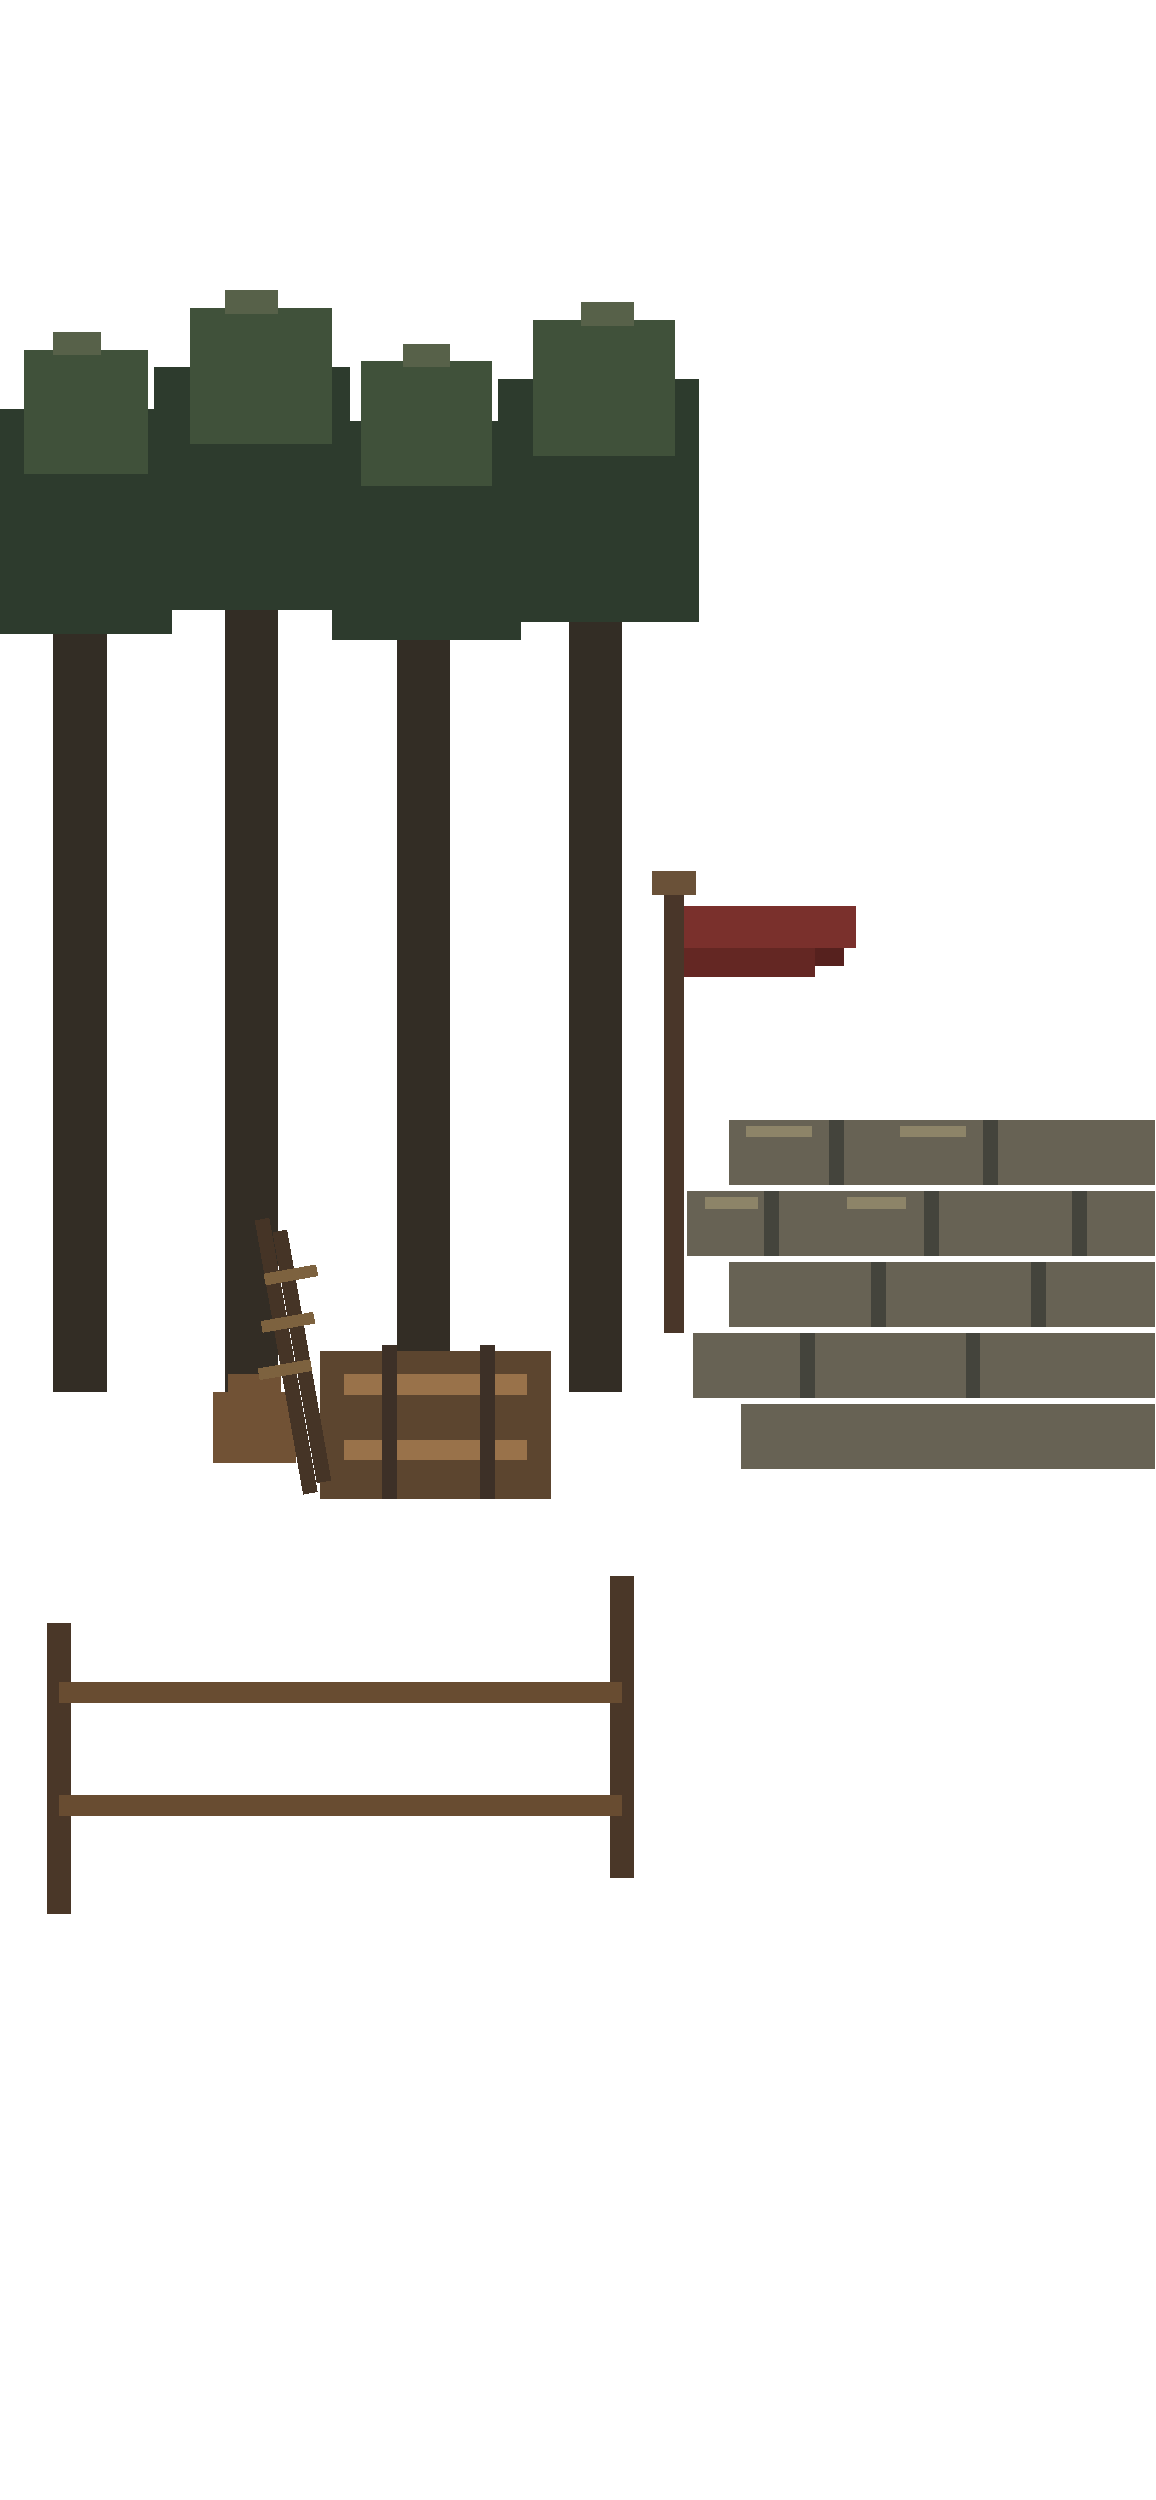
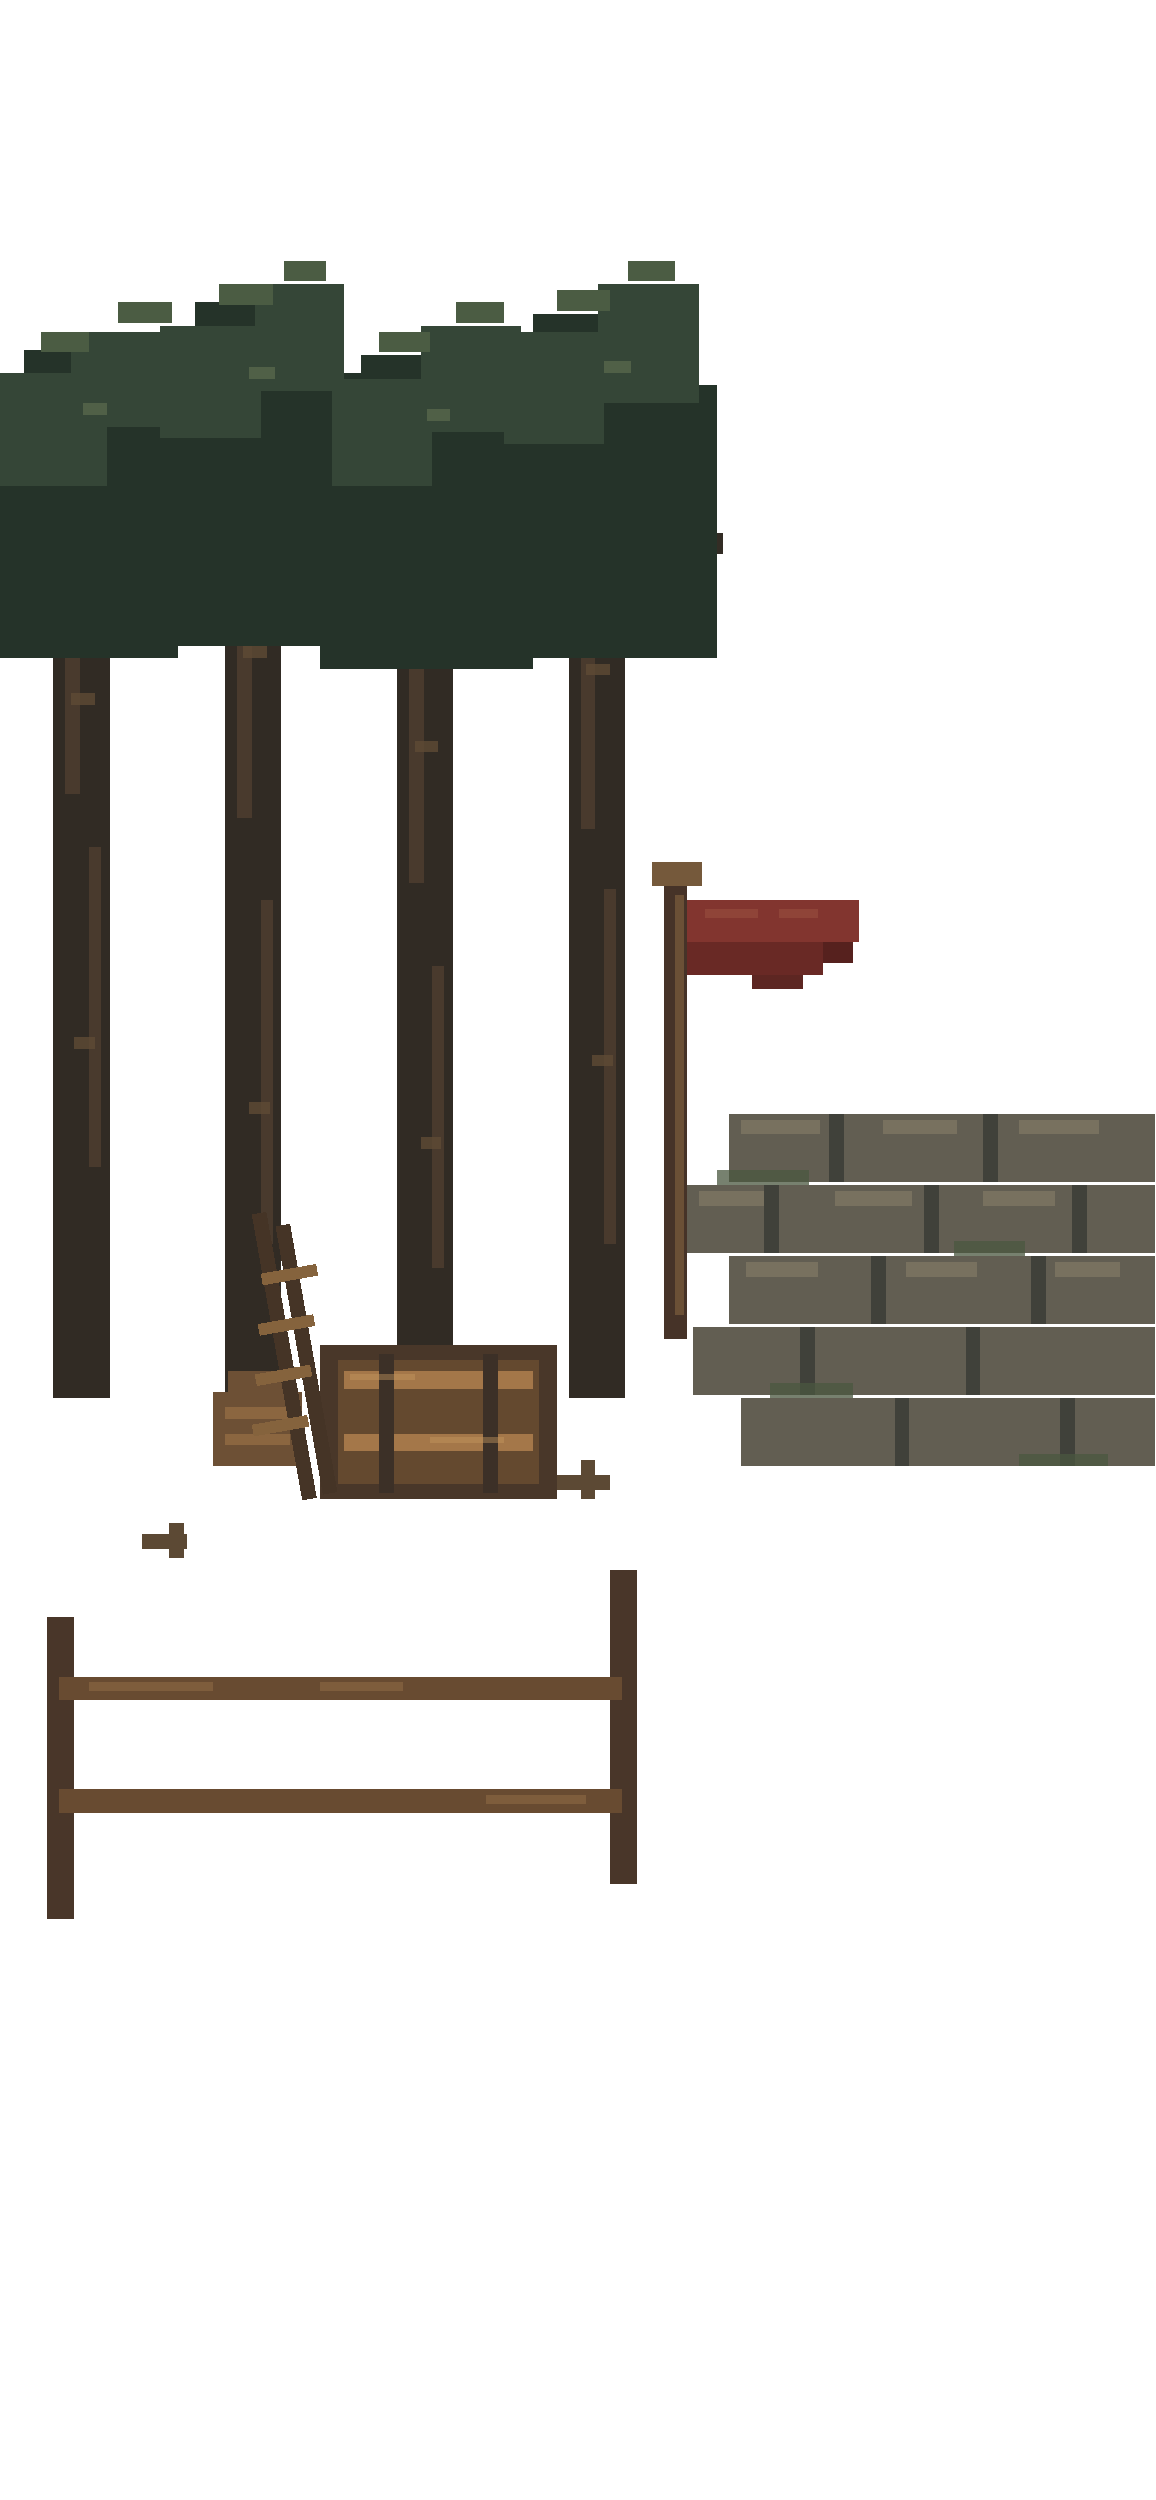
<svg xmlns="http://www.w3.org/2000/svg" width="390" height="844" viewBox="0 0 390 844" shape-rendering="crispEdges">
+   <g fill="#312b24">
+     <rect x="18" y="176" width="19" height="296" />
+     <rect x="76" y="162" width="19" height="310" />
+     <rect x="134" y="180" width="19" height="292" />
+     <rect x="192" y="168" width="19" height="304" />
+   </g>
+   <g fill="#493a2d">
+     <rect x="22" y="198" width="5" height="70" />
+     <rect x="30" y="286" width="4" height="108" />
+     <rect x="80" y="184" width="5" height="92" />
+     <rect x="88" y="304" width="4" height="116" />
+     <rect x="138" y="210" width="5" height="88" />
+     <rect x="146" y="326" width="4" height="102" />
+     <rect x="196" y="194" width="5" height="86" />
+     <rect x="204" y="300" width="4" height="120" />
+   </g>
+   <g fill="#5e4a34" opacity="0.8">
+     <rect x="24" y="234" width="8" height="4" />
+     <rect x="82" y="218" width="8" height="4" />
+     <rect x="140" y="250" width="8" height="4" />
+     <rect x="198" y="224" width="8" height="4" />
+     <rect x="25" y="350" width="7" height="4" />
+     <rect x="84" y="372" width="7" height="4" />
+     <rect x="142" y="384" width="7" height="4" />
+     <rect x="200" y="356" width="7" height="4" />
+   </g>
  <g fill="#332d25">
-     <rect x="18" y="178" width="18" height="292" />
-     <rect x="76" y="166" width="18" height="304" />
-     <rect x="134" y="184" width="18" height="286" />
-     <rect x="192" y="172" width="18" height="298" />
+     <rect x="26" y="188" width="48" height="7" />
+     <rect x="84" y="174" width="48" height="7" />
+     <rect x="142" y="192" width="48" height="7" />
+     <rect x="200" y="180" width="44" height="7" />
  </g>
-   <g fill="#2d3b2d">
-     <rect x="0" y="138" width="58" height="76" />
-     <rect x="52" y="124" width="66" height="82" />
-     <rect x="112" y="142" width="64" height="74" />
-     <rect x="168" y="128" width="68" height="82" />
+   <g fill="#253329">
+     <rect x="0" y="142" width="60" height="80" />
+     <rect x="50" y="126" width="72" height="92" />
+     <rect x="108" y="144" width="72" height="82" />
+     <rect x="166" y="130" width="76" height="92" />
+     <rect x="8" y="118" width="44" height="38" />
+     <rect x="66" y="102" width="48" height="42" />
+     <rect x="122" y="120" width="48" height="42" />
+     <rect x="180" y="106" width="52" height="44" />
  </g>
-   <g fill="#40513a">
-     <rect x="8" y="118" width="42" height="42" />
-     <rect x="64" y="104" width="48" height="46" />
-     <rect x="122" y="122" width="44" height="42" />
-     <rect x="180" y="108" width="48" height="46" />
+   <g fill="#354637">
+     <rect x="0" y="126" width="36" height="38" />
+     <rect x="24" y="112" width="34" height="32" />
+     <rect x="54" y="110" width="34" height="38" />
+     <rect x="86" y="96" width="30" height="36" />
+     <rect x="112" y="128" width="34" height="36" />
+     <rect x="142" y="110" width="34" height="36" />
+     <rect x="170" y="112" width="34" height="38" />
+     <rect x="202" y="96" width="34" height="40" />
  </g>
-   <g fill="#576149">
-     <rect x="18" y="112" width="16" height="8" />
-     <rect x="76" y="98" width="18" height="8" />
-     <rect x="136" y="116" width="16" height="8" />
-     <rect x="196" y="102" width="18" height="8" />
+   <g fill="#4b5c43">
+     <rect x="14" y="112" width="16" height="7" />
+     <rect x="40" y="102" width="18" height="7" />
+     <rect x="74" y="96" width="18" height="7" />
+     <rect x="96" y="88" width="14" height="7" />
+     <rect x="128" y="112" width="17" height="7" />
+     <rect x="154" y="102" width="16" height="7" />
+     <rect x="188" y="98" width="18" height="7" />
+     <rect x="212" y="88" width="16" height="7" />
  </g>
-   <rect x="224" y="296" width="7" height="154" fill="#493629" />
-   <rect x="220" y="294" width="15" height="8" fill="#6a5138" />
-   <rect x="231" y="306" width="58" height="14" fill="#7a302c" />
-   <rect x="231" y="320" width="44" height="10" fill="#642723" />
-   <rect x="275" y="320" width="10" height="6" fill="#56211e" />
-   <rect x="108" y="456" width="78" height="50" fill="#5c452f" />
-   <rect x="116" y="464" width="62" height="7" fill="#99724a" />
-   <rect x="116" y="486" width="62" height="7" fill="#99724a" />
-   <rect x="129" y="454" width="5" height="52" fill="#3d3027" />
-   <rect x="162" y="454" width="5" height="52" fill="#3d3027" />
-   <g fill="#715235">
-     <rect x="72" y="470" width="28" height="24" />
-     <rect x="77" y="464" width="18" height="7" />
+   <g fill="#71805b" opacity="0.45">
+     <rect x="28" y="136" width="8" height="4" />
+     <rect x="84" y="124" width="9" height="4" />
+     <rect x="144" y="138" width="8" height="4" />
+     <rect x="204" y="122" width="9" height="4" />
  </g>
-   <rect x="86" y="412" width="5" height="94" fill="#453426" transform="rotate(-10 86 412)" />
-   <rect x="92" y="416" width="5" height="86" fill="#453426" transform="rotate(-10 92 416)" />
-   <g fill="#7d623f">
-     <rect x="89" y="430" width="18" height="4" transform="rotate(-10 89 430)" />
-     <rect x="88" y="446" width="18" height="4" transform="rotate(-10 88 446)" />
-     <rect x="87" y="462" width="18" height="4" transform="rotate(-10 87 462)" />
+   <rect x="224" y="294" width="8" height="158" fill="#463328" />
+   <rect x="228" y="302" width="3" height="142" fill="#6b5036" />
+   <rect x="220" y="291" width="17" height="8" fill="#75593b" />
+   <rect x="232" y="304" width="58" height="14" fill="#82352f" />
+   <rect x="232" y="318" width="46" height="11" fill="#692925" />
+   <rect x="278" y="318" width="10" height="7" fill="#56211e" />
+   <rect x="254" y="329" width="17" height="5" fill="#5d2622" />
+   <g fill="#a25945" opacity="0.42">
+     <rect x="238" y="307" width="18" height="3" />
+     <rect x="263" y="307" width="13" height="3" />
  </g>
-   <g fill="#676254">
-     <rect x="246" y="378" width="144" height="22" />
-     <rect x="232" y="402" width="158" height="22" />
-     <rect x="246" y="426" width="144" height="22" />
-     <rect x="234" y="450" width="156" height="22" />
-     <rect x="250" y="474" width="140" height="22" />
+   <rect x="108" y="454" width="80" height="52" fill="#493729" />
+   <rect x="114" y="459" width="68" height="42" fill="#64492f" />
+   <g fill="#a47749">
+     <rect x="116" y="463" width="64" height="6" />
+     <rect x="116" y="484" width="64" height="6" />
  </g>
-   <g fill="#44443c">
-     <rect x="280" y="378" width="5" height="22" />
-     <rect x="332" y="378" width="5" height="22" />
-     <rect x="258" y="402" width="5" height="22" />
-     <rect x="312" y="402" width="5" height="22" />
-     <rect x="362" y="402" width="5" height="22" />
-     <rect x="294" y="426" width="5" height="22" />
-     <rect x="348" y="426" width="5" height="22" />
-     <rect x="270" y="450" width="5" height="22" />
-     <rect x="326" y="450" width="5" height="22" />
+   <g fill="#3c3027">
+     <rect x="128" y="457" width="5" height="47" />
+     <rect x="163" y="457" width="5" height="47" />
  </g>
-   <g fill="#8d8468">
-     <rect x="252" y="380" width="22" height="4" />
-     <rect x="304" y="380" width="22" height="4" />
-     <rect x="238" y="404" width="18" height="4" />
-     <rect x="286" y="404" width="20" height="4" />
+   <g fill="#c4965d" opacity="0.44">
+     <rect x="118" y="464" width="22" height="2" />
+     <rect x="145" y="485" width="25" height="2" />
  </g>
-   <g fill="#4a3728">
-     <rect x="16" y="548" width="8" height="98" />
-     <rect x="206" y="532" width="8" height="102" />
+   <g fill="#6d5035">
+     <rect x="72" y="470" width="30" height="25" />
+     <rect x="77" y="463" width="20" height="8" />
  </g>
-   <g fill="#684c31">
-     <rect x="20" y="568" width="190" height="7" />
-     <rect x="20" y="606" width="190" height="7" />
+   <g fill="#8b6640">
+     <rect x="76" y="475" width="22" height="4" />
+     <rect x="76" y="484" width="22" height="4" />
+   </g>
+   <rect x="85" y="410" width="5" height="98" fill="#453426" transform="rotate(-10 85 410)" />
+   <rect x="93" y="414" width="5" height="92" fill="#453426" transform="rotate(-10 93 414)" />
+   <g fill="#85633d">
+     <rect x="88" y="430" width="19" height="4" transform="rotate(-10 88 430)" />
+     <rect x="87" y="447" width="19" height="4" transform="rotate(-10 87 447)" />
+     <rect x="86" y="464" width="19" height="4" transform="rotate(-10 86 464)" />
+     <rect x="85" y="481" width="19" height="4" transform="rotate(-10 85 481)" />
+   </g>
+   <g fill="#625e52">
+     <rect x="246" y="376" width="144" height="23" />
+     <rect x="232" y="400" width="158" height="23" />
+     <rect x="246" y="424" width="144" height="23" />
+     <rect x="234" y="448" width="156" height="23" />
+     <rect x="250" y="472" width="140" height="23" />
+   </g>
+   <g fill="#78715f">
+     <rect x="250" y="378" width="27" height="5" />
+     <rect x="298" y="378" width="25" height="5" />
+     <rect x="344" y="378" width="27" height="5" />
+     <rect x="236" y="402" width="22" height="5" />
+     <rect x="282" y="402" width="26" height="5" />
+     <rect x="332" y="402" width="24" height="5" />
+     <rect x="252" y="426" width="24" height="5" />
+     <rect x="306" y="426" width="24" height="5" />
+     <rect x="356" y="426" width="22" height="5" />
+   </g>
+   <g fill="#40413a">
+     <rect x="280" y="376" width="5" height="23" />
+     <rect x="332" y="376" width="5" height="23" />
+     <rect x="258" y="400" width="5" height="23" />
+     <rect x="312" y="400" width="5" height="23" />
+     <rect x="362" y="400" width="5" height="23" />
+     <rect x="294" y="424" width="5" height="23" />
+     <rect x="348" y="424" width="5" height="23" />
+     <rect x="270" y="448" width="5" height="23" />
+     <rect x="326" y="448" width="5" height="23" />
+     <rect x="302" y="472" width="5" height="23" />
+     <rect x="358" y="472" width="5" height="23" />
+   </g>
+   <g fill="#4a573f" opacity="0.75">
+     <rect x="242" y="395" width="31" height="5" />
+     <rect x="322" y="419" width="24" height="5" />
+     <rect x="260" y="467" width="28" height="5" />
+     <rect x="344" y="491" width="30" height="4" />
+   </g>
+   <g fill="#493629">
+     <rect x="16" y="546" width="9" height="102" />
+     <rect x="206" y="530" width="9" height="106" />
+   </g>
+   <g fill="#684b31">
+     <rect x="20" y="566" width="190" height="8" />
+     <rect x="20" y="604" width="190" height="8" />
+   </g>
+   <g fill="#8c6942" opacity="0.6">
+     <rect x="30" y="568" width="42" height="3" />
+     <rect x="108" y="568" width="28" height="3" />
+     <rect x="164" y="606" width="34" height="3" />
+   </g>
+   <g fill="#5c4934">
+     <rect x="48" y="518" width="15" height="5" />
+     <rect x="57" y="514" width="5" height="12" />
+     <rect x="188" y="498" width="18" height="5" />
+     <rect x="196" y="493" width="5" height="13" />
  </g>
</svg>
